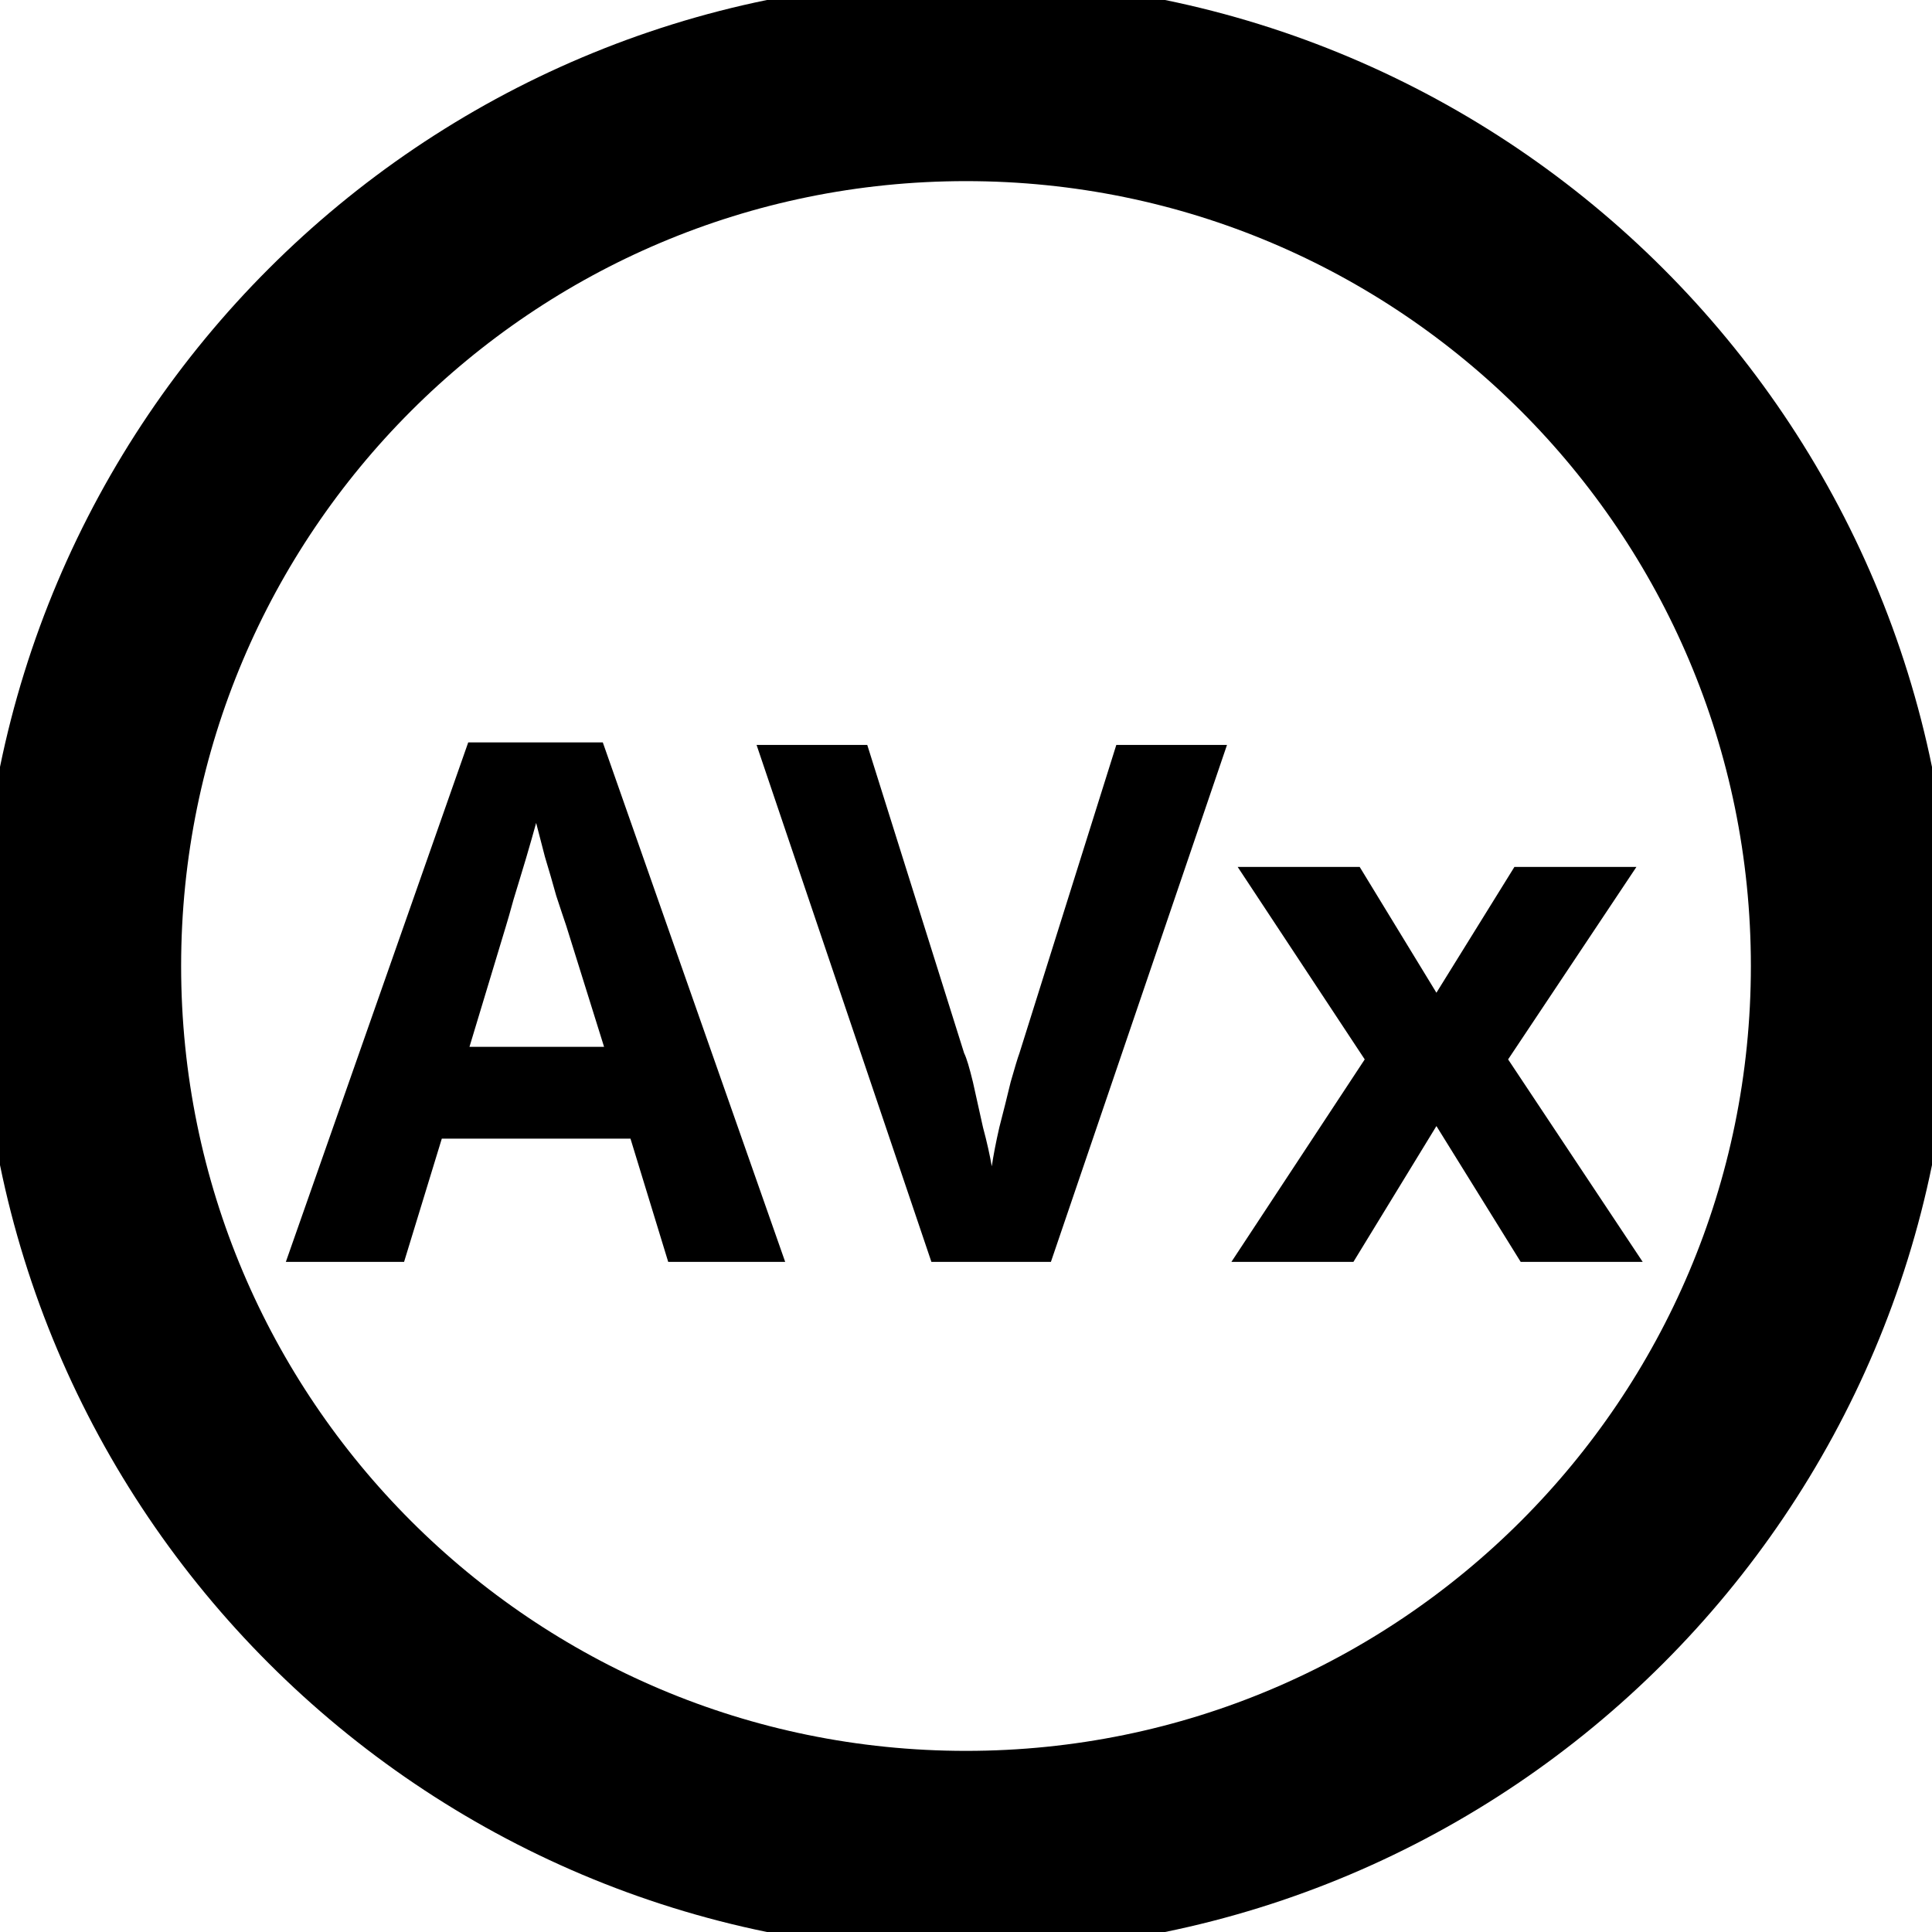
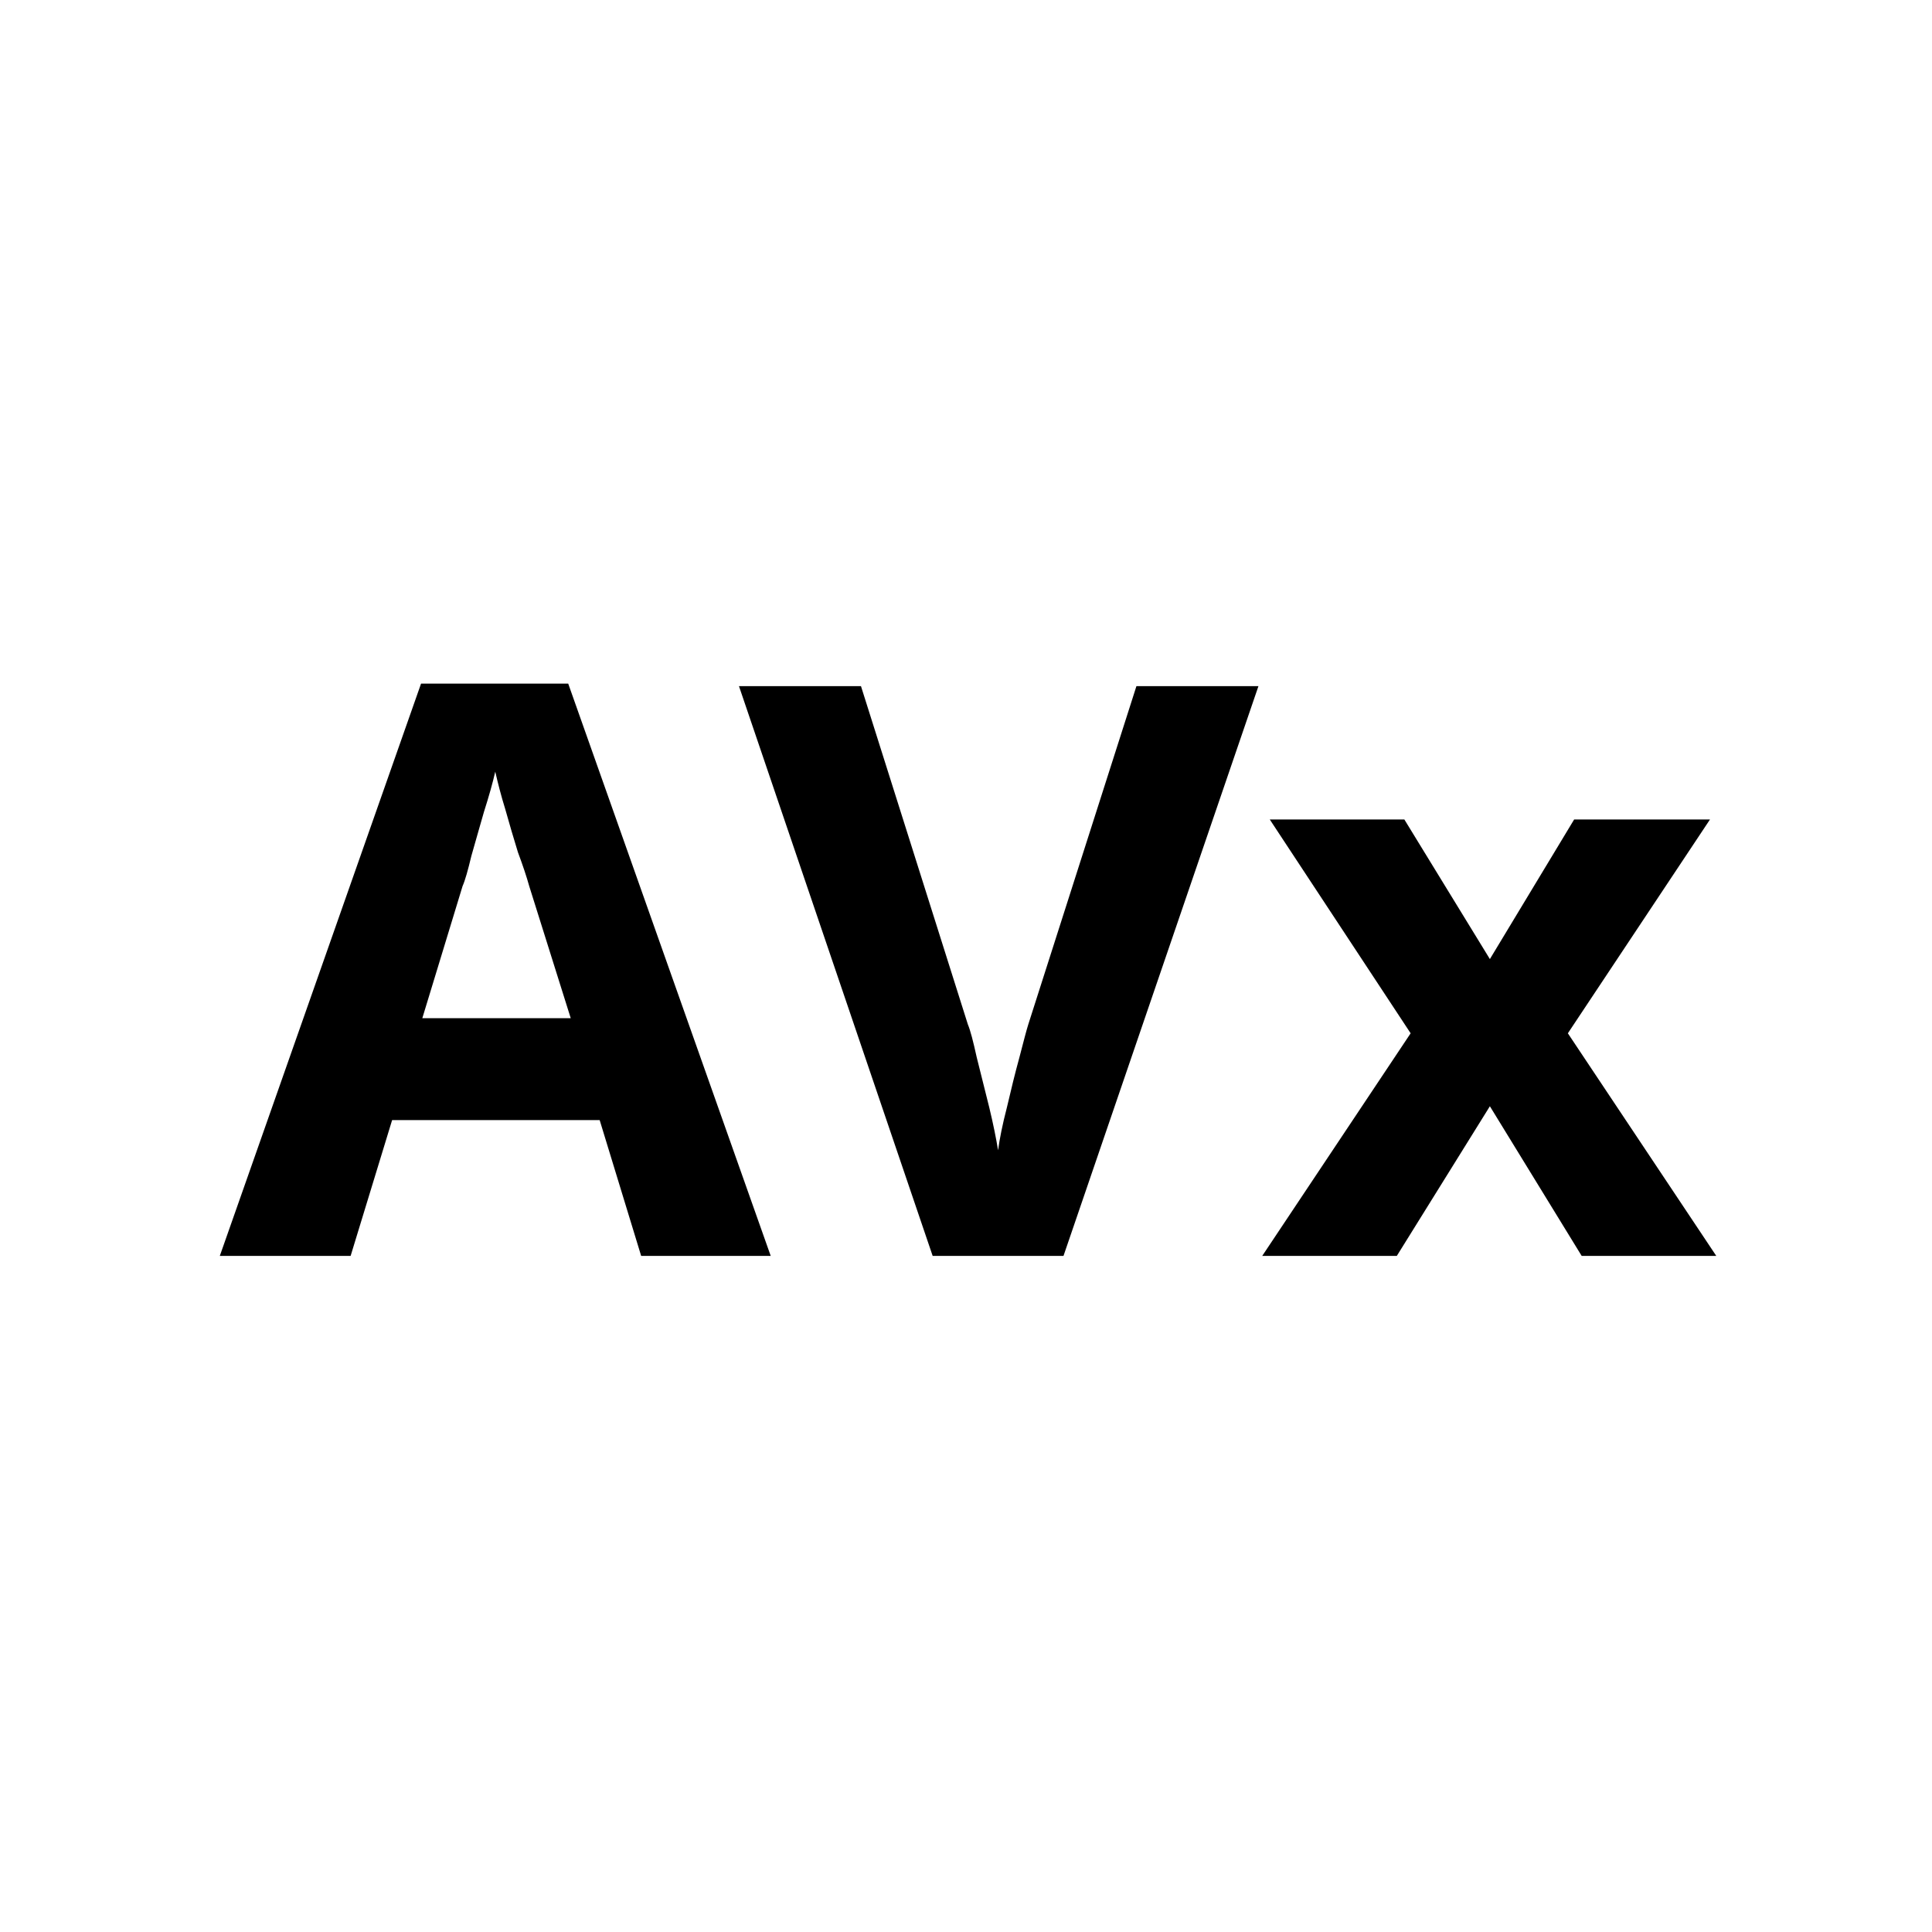
<svg xmlns="http://www.w3.org/2000/svg" viewBox="0 0 24 24" width="100" height="100" fill="none">
-   <circle cx="12" cy="12" r="11" style="fill: none; stroke: currentColor; stroke-width: 2.5px" />
-   <text x="12" y="12.5" text-anchor="middle" dominant-baseline="middle" style="fill: currentColor; font-family: sans-serif; font-weight: 700; font-size: 9px">AVx</text>
+   <text x="12.05" y="12.1" text-anchor="middle" dominant-baseline="middle" style="fill: currentColor; font-family: sans-serif; font-weight: 700; font-size: 9.923px">AVx</text>
</svg>
